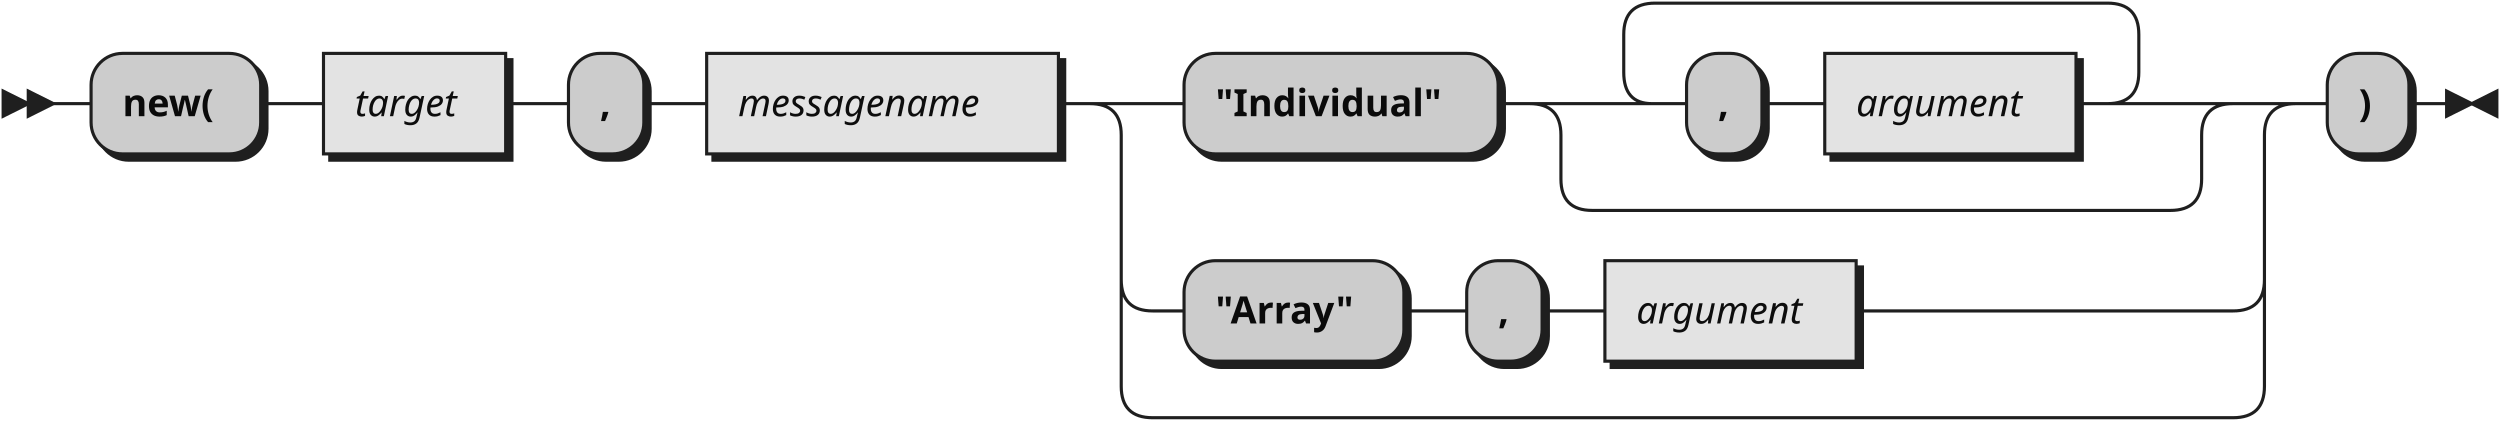
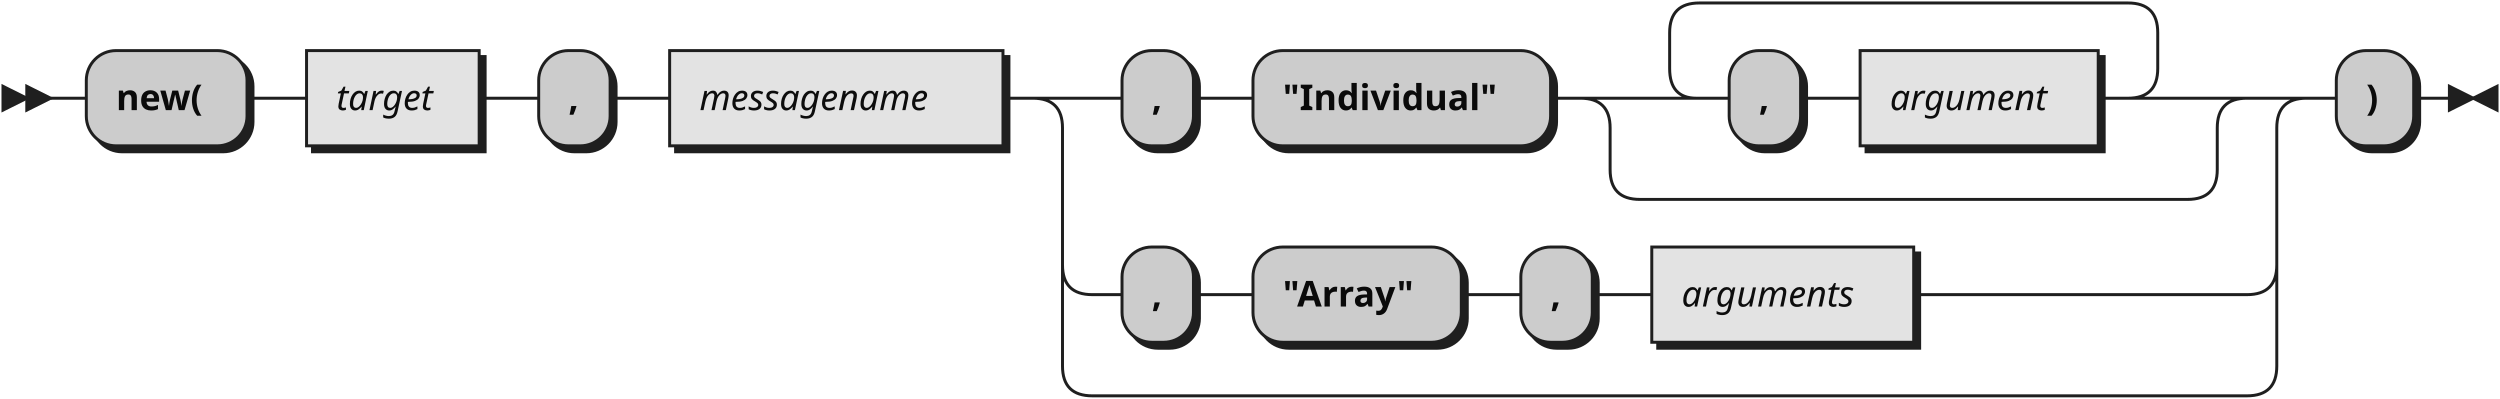
- <svg xmlns="http://www.w3.org/2000/svg" width="796" height="134">
+ <svg xmlns="http://www.w3.org/2000/svg" width="840" height="134">
  <defs>
    <style type="text/css">
               @namespace "http://www.w3.org/2000/svg";
               .line                 {fill: none; stroke: #1F1F1F;}
               .bold-line            {stroke: #0A0A0A; shape-rendering: crispEdges; stroke-width:
               2; }
               .thin-line            {stroke: #0F0F0F; shape-rendering: crispEdges}
               .filled               {fill: #1F1F1F; stroke: none;}
               text.terminal         {font-family: Verdana, Sans-serif;
               font-size: 12px;
               fill: #0A0A0A;
               font-weight: bold;
               }
               text.nonterminal      {font-family: Verdana, Sans-serif; font-style: italic;
               font-size: 12px;
               fill: #0D0D0D;
               }
               text.regexp           {font-family: Verdana, Sans-serif;
               font-size: 12px;
               fill: #0F0F0F;
               }
               rect, circle, polygon {fill: #1F1F1F; stroke: #1F1F1F;}
               rect.terminal         {fill: #CCCCCC; stroke: #1F1F1F;}
               rect.nonterminal      {fill: #E3E3E3; stroke: #1F1F1F;}
               rect.text             {fill: none; stroke: none;}    
               polygon.regexp        {fill: #EFEFEF; stroke: #1F1F1F;}
               
            </style>
  </defs>
  <polygon points="9 33 1 29 1 37" />
  <polygon points="17 33 9 29 9 37" />
  <rect x="31" y="19" width="54" height="32" rx="10" />
  <rect x="29" y="17" width="54" height="32" class="terminal" rx="10" />
  <text class="terminal" x="39" y="37">new(</text>
  <rect x="105" y="19" width="58" height="32" />
  <rect x="103" y="17" width="58" height="32" class="nonterminal" />
  <text class="nonterminal" x="113" y="37">target</text>
  <rect x="183" y="19" width="24" height="32" rx="10" />
  <rect x="181" y="17" width="24" height="32" class="terminal" rx="10" />
  <text class="terminal" x="191" y="37">,</text>
  <rect x="227" y="19" width="112" height="32" />
  <rect x="225" y="17" width="112" height="32" class="nonterminal" />
  <text class="nonterminal" x="235" y="37">messagename</text>
-   <rect x="379" y="19" width="100" height="32" rx="10" />
-   <rect x="377" y="17" width="100" height="32" class="terminal" rx="10" />
-   <text class="terminal" x="387" y="37">"Individual"</text>
-   <rect x="539" y="19" width="24" height="32" rx="10" />
-   <rect x="537" y="17" width="24" height="32" class="terminal" rx="10" />
-   <text class="terminal" x="547" y="37">,</text>
-   <rect x="583" y="19" width="80" height="32" />
-   <rect x="581" y="17" width="80" height="32" class="nonterminal" />
-   <text class="nonterminal" x="591" y="37">argument</text>
-   <rect x="379" y="85" width="70" height="32" rx="10" />
-   <rect x="377" y="83" width="70" height="32" class="terminal" rx="10" />
-   <text class="terminal" x="387" y="103">"Array"</text>
-   <rect x="469" y="85" width="24" height="32" rx="10" />
-   <rect x="467" y="83" width="24" height="32" class="terminal" rx="10" />
-   <text class="terminal" x="477" y="103">,</text>
-   <rect x="513" y="85" width="80" height="32" />
-   <rect x="511" y="83" width="80" height="32" class="nonterminal" />
-   <text class="nonterminal" x="521" y="103">argument</text>
-   <rect x="743" y="19" width="26" height="32" rx="10" />
-   <rect x="741" y="17" width="26" height="32" class="terminal" rx="10" />
-   <text class="terminal" x="751" y="37">)</text>
-   <path class="line" d="m17 33 h2 m0 0 h10 m54 0 h10 m0 0 h10 m58 0 h10 m0 0 h10 m24 0 h10 m0 0 h10 m112 0 h10 m20 0 h10 m100 0 h10 m40 0 h10 m24 0 h10 m0 0 h10 m80 0 h10 m-164 0 l20 0 m-1 0 q-9 0 -9 -10 l0 -12 q0 -10 10 -10 m144 32 l20 0 m-20 0 q10 0 10 -10 l0 -12 q0 -10 -10 -10 m-144 0 h10 m0 0 h134 m-184 32 h20 m184 0 h20 m-224 0 q10 0 10 10 m204 0 q0 -10 10 -10 m-214 10 v14 m204 0 v-14 m-204 14 q0 10 10 10 m184 0 q10 0 10 -10 m-194 10 h10 m0 0 h174 m-344 -34 h20 m344 0 h20 m-384 0 q10 0 10 10 m364 0 q0 -10 10 -10 m-374 10 v46 m364 0 v-46 m-364 46 q0 10 10 10 m344 0 q10 0 10 -10 m-354 10 h10 m70 0 h10 m0 0 h10 m24 0 h10 m0 0 h10 m80 0 h10 m0 0 h110 m-354 -10 v20 m364 0 v-20 m-364 20 v14 m364 0 v-14 m-364 14 q0 10 10 10 m344 0 q10 0 10 -10 m-354 10 h10 m0 0 h334 m20 -100 h10 m26 0 h10 m3 0 h-3" />
-   <polygon points="787 33 795 29 795 37" />
-   <polygon points="787 33 779 29 779 37" />
+   <rect x="379" y="19" width="24" height="32" rx="10" />
+   <rect x="377" y="17" width="24" height="32" class="terminal" rx="10" />
+   <text class="terminal" x="387" y="37">,</text>
+   <rect x="423" y="19" width="100" height="32" rx="10" />
+   <rect x="421" y="17" width="100" height="32" class="terminal" rx="10" />
+   <text class="terminal" x="431" y="37">"Individual"</text>
+   <rect x="583" y="19" width="24" height="32" rx="10" />
+   <rect x="581" y="17" width="24" height="32" class="terminal" rx="10" />
+   <text class="terminal" x="591" y="37">,</text>
+   <rect x="627" y="19" width="80" height="32" />
+   <rect x="625" y="17" width="80" height="32" class="nonterminal" />
+   <text class="nonterminal" x="635" y="37">argument</text>
+   <rect x="379" y="85" width="24" height="32" rx="10" />
+   <rect x="377" y="83" width="24" height="32" class="terminal" rx="10" />
+   <text class="terminal" x="387" y="103">,</text>
+   <rect x="423" y="85" width="70" height="32" rx="10" />
+   <rect x="421" y="83" width="70" height="32" class="terminal" rx="10" />
+   <text class="terminal" x="431" y="103">"Array"</text>
+   <rect x="513" y="85" width="24" height="32" rx="10" />
+   <rect x="511" y="83" width="24" height="32" class="terminal" rx="10" />
+   <text class="terminal" x="521" y="103">,</text>
+   <rect x="557" y="85" width="88" height="32" />
+   <rect x="555" y="83" width="88" height="32" class="nonterminal" />
+   <text class="nonterminal" x="565" y="103">arguments</text>
+   <rect x="787" y="19" width="26" height="32" rx="10" />
+   <rect x="785" y="17" width="26" height="32" class="terminal" rx="10" />
+   <text class="terminal" x="795" y="37">)</text>
+   <path class="line" d="m17 33 h2 m0 0 h10 m54 0 h10 m0 0 h10 m58 0 h10 m0 0 h10 m24 0 h10 m0 0 h10 m112 0 h10 m20 0 h10 m24 0 h10 m0 0 h10 m100 0 h10 m40 0 h10 m24 0 h10 m0 0 h10 m80 0 h10 m-164 0 l20 0 m-1 0 q-9 0 -9 -10 l0 -12 q0 -10 10 -10 m144 32 l20 0 m-20 0 q10 0 10 -10 l0 -12 q0 -10 -10 -10 m-144 0 h10 m0 0 h134 m-184 32 h20 m184 0 h20 m-224 0 q10 0 10 10 m204 0 q0 -10 10 -10 m-214 10 v14 m204 0 v-14 m-204 14 q0 10 10 10 m184 0 q10 0 10 -10 m-194 10 h10 m0 0 h174 m-388 -34 h20 m388 0 h20 m-428 0 q10 0 10 10 m408 0 q0 -10 10 -10 m-418 10 v46 m408 0 v-46 m-408 46 q0 10 10 10 m388 0 q10 0 10 -10 m-398 10 h10 m24 0 h10 m0 0 h10 m70 0 h10 m0 0 h10 m24 0 h10 m0 0 h10 m88 0 h10 m0 0 h102 m-398 -10 v20 m408 0 v-20 m-408 20 v14 m408 0 v-14 m-408 14 q0 10 10 10 m388 0 q10 0 10 -10 m-398 10 h10 m0 0 h378 m20 -100 h10 m26 0 h10 m3 0 h-3" />
+   <polygon points="831 33 839 29 839 37" />
+   <polygon points="831 33 823 29 823 37" />
</svg>
